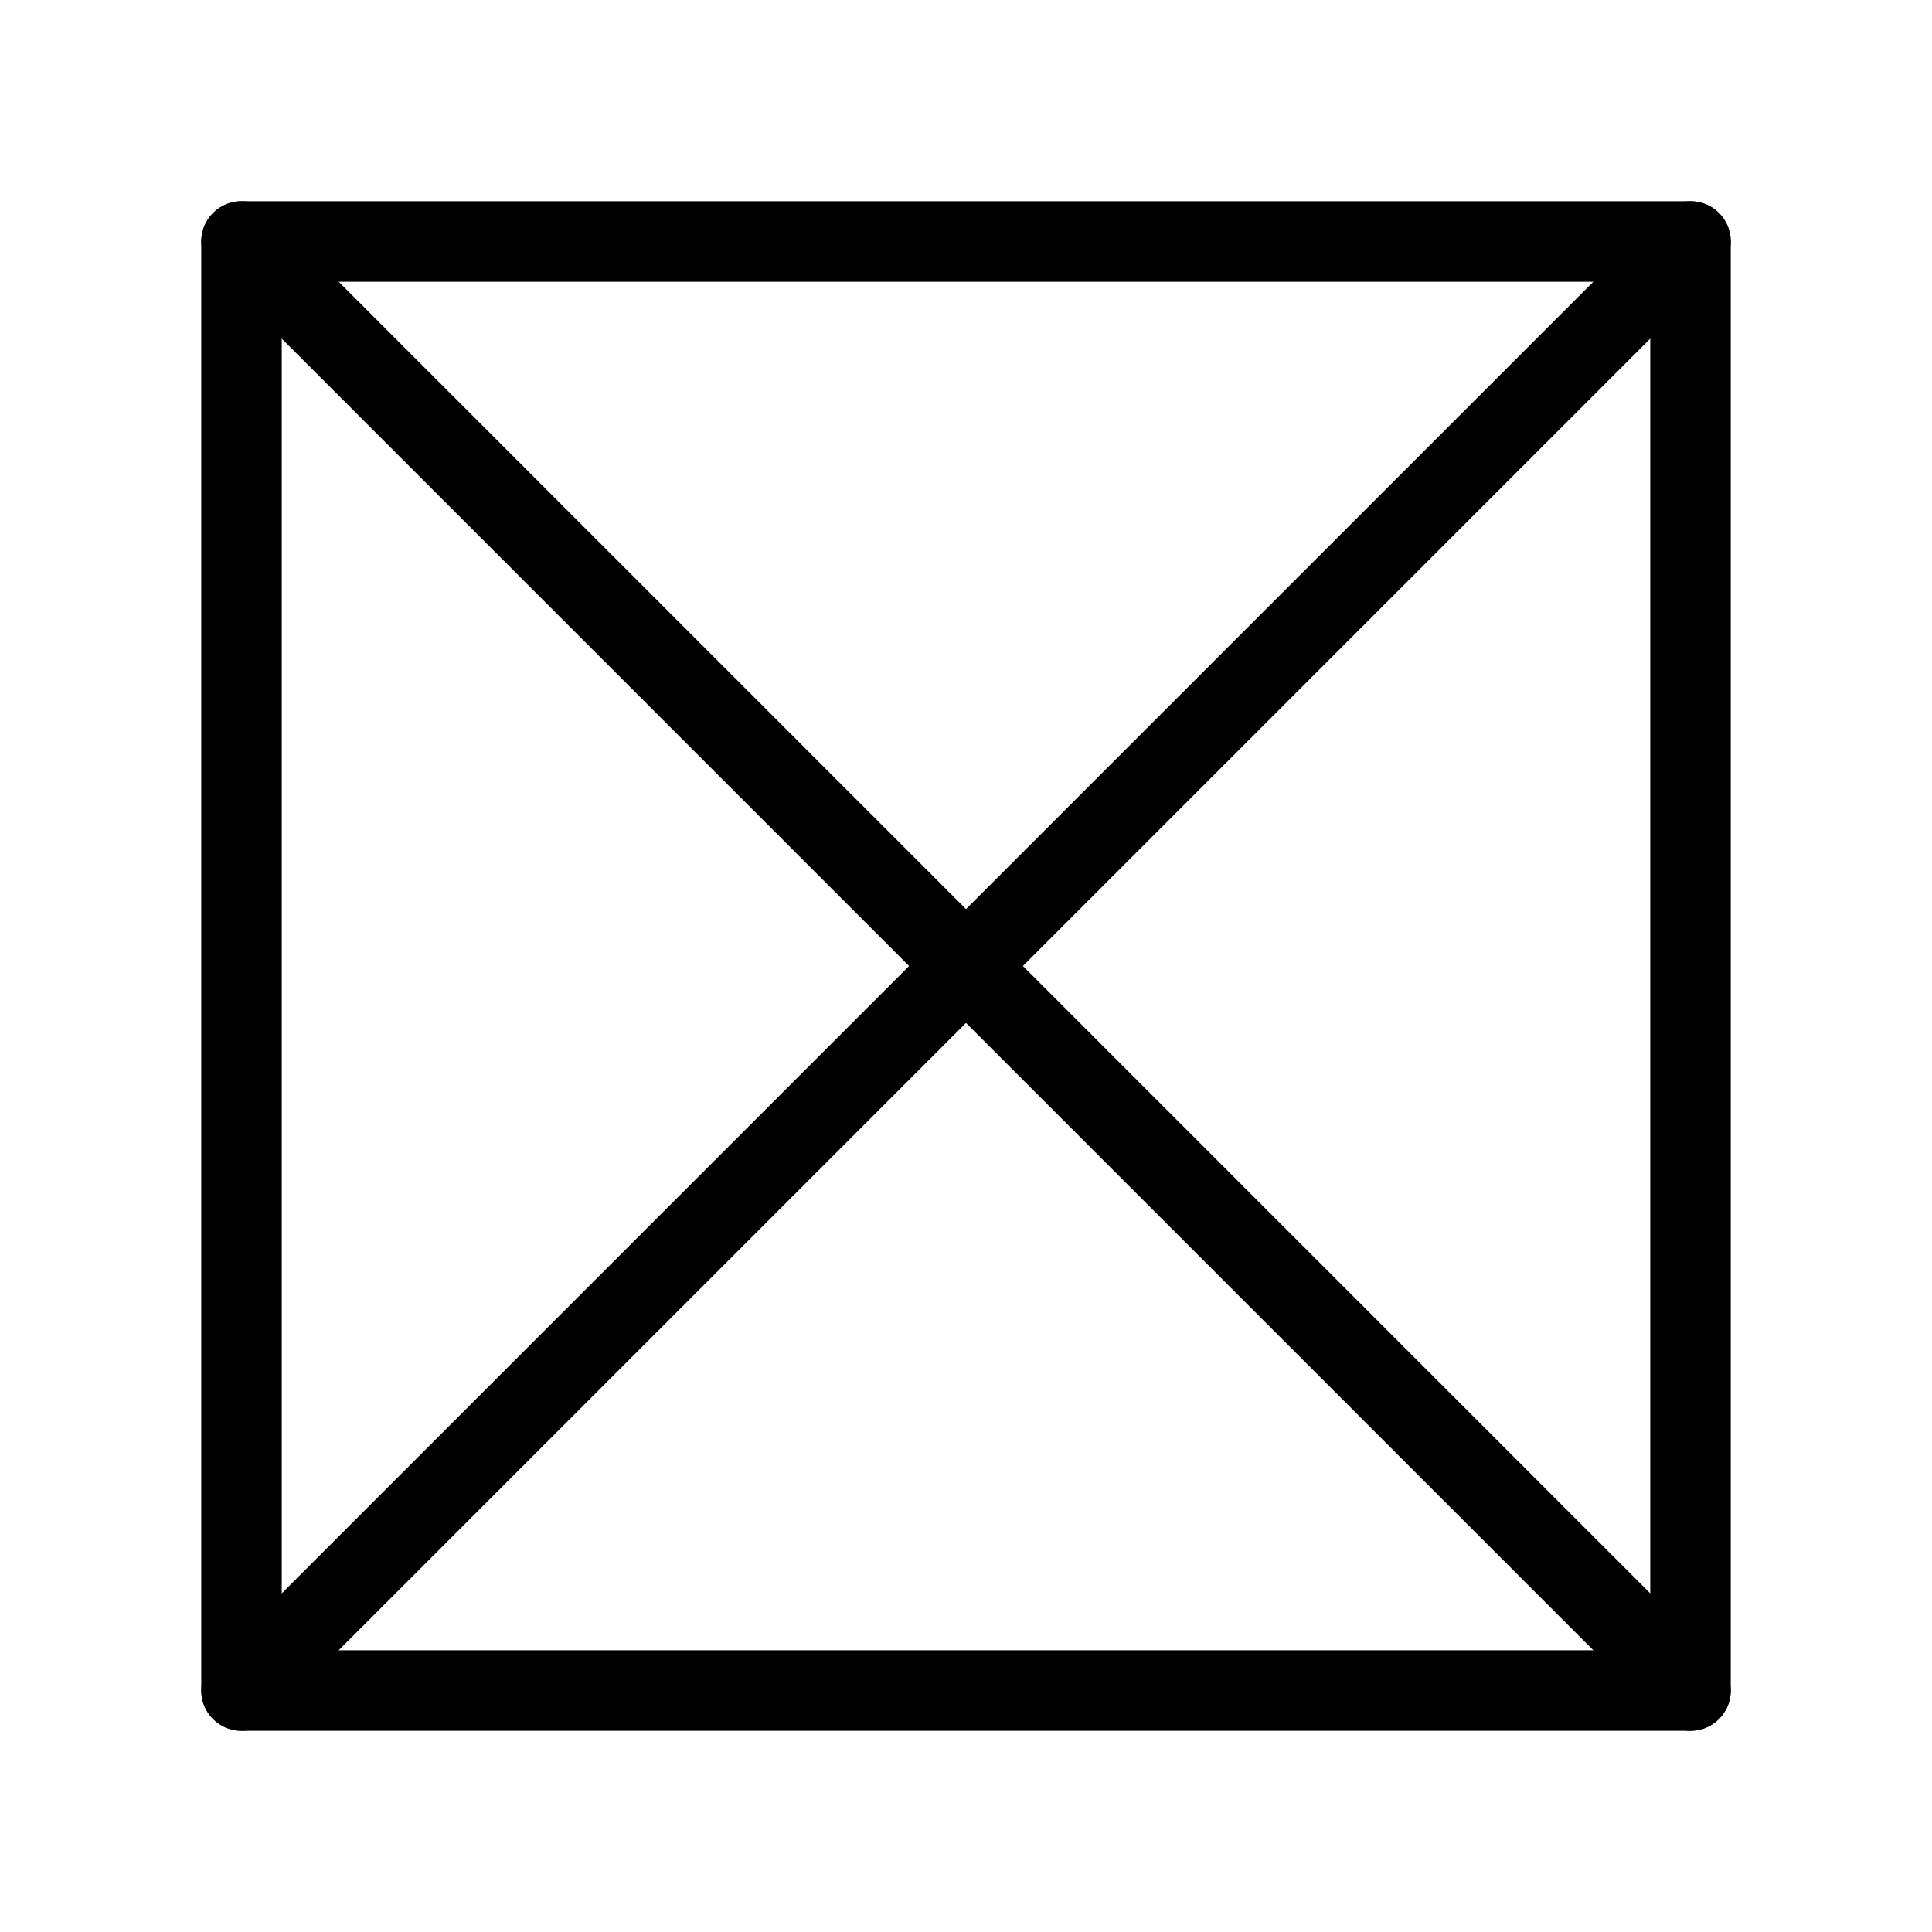
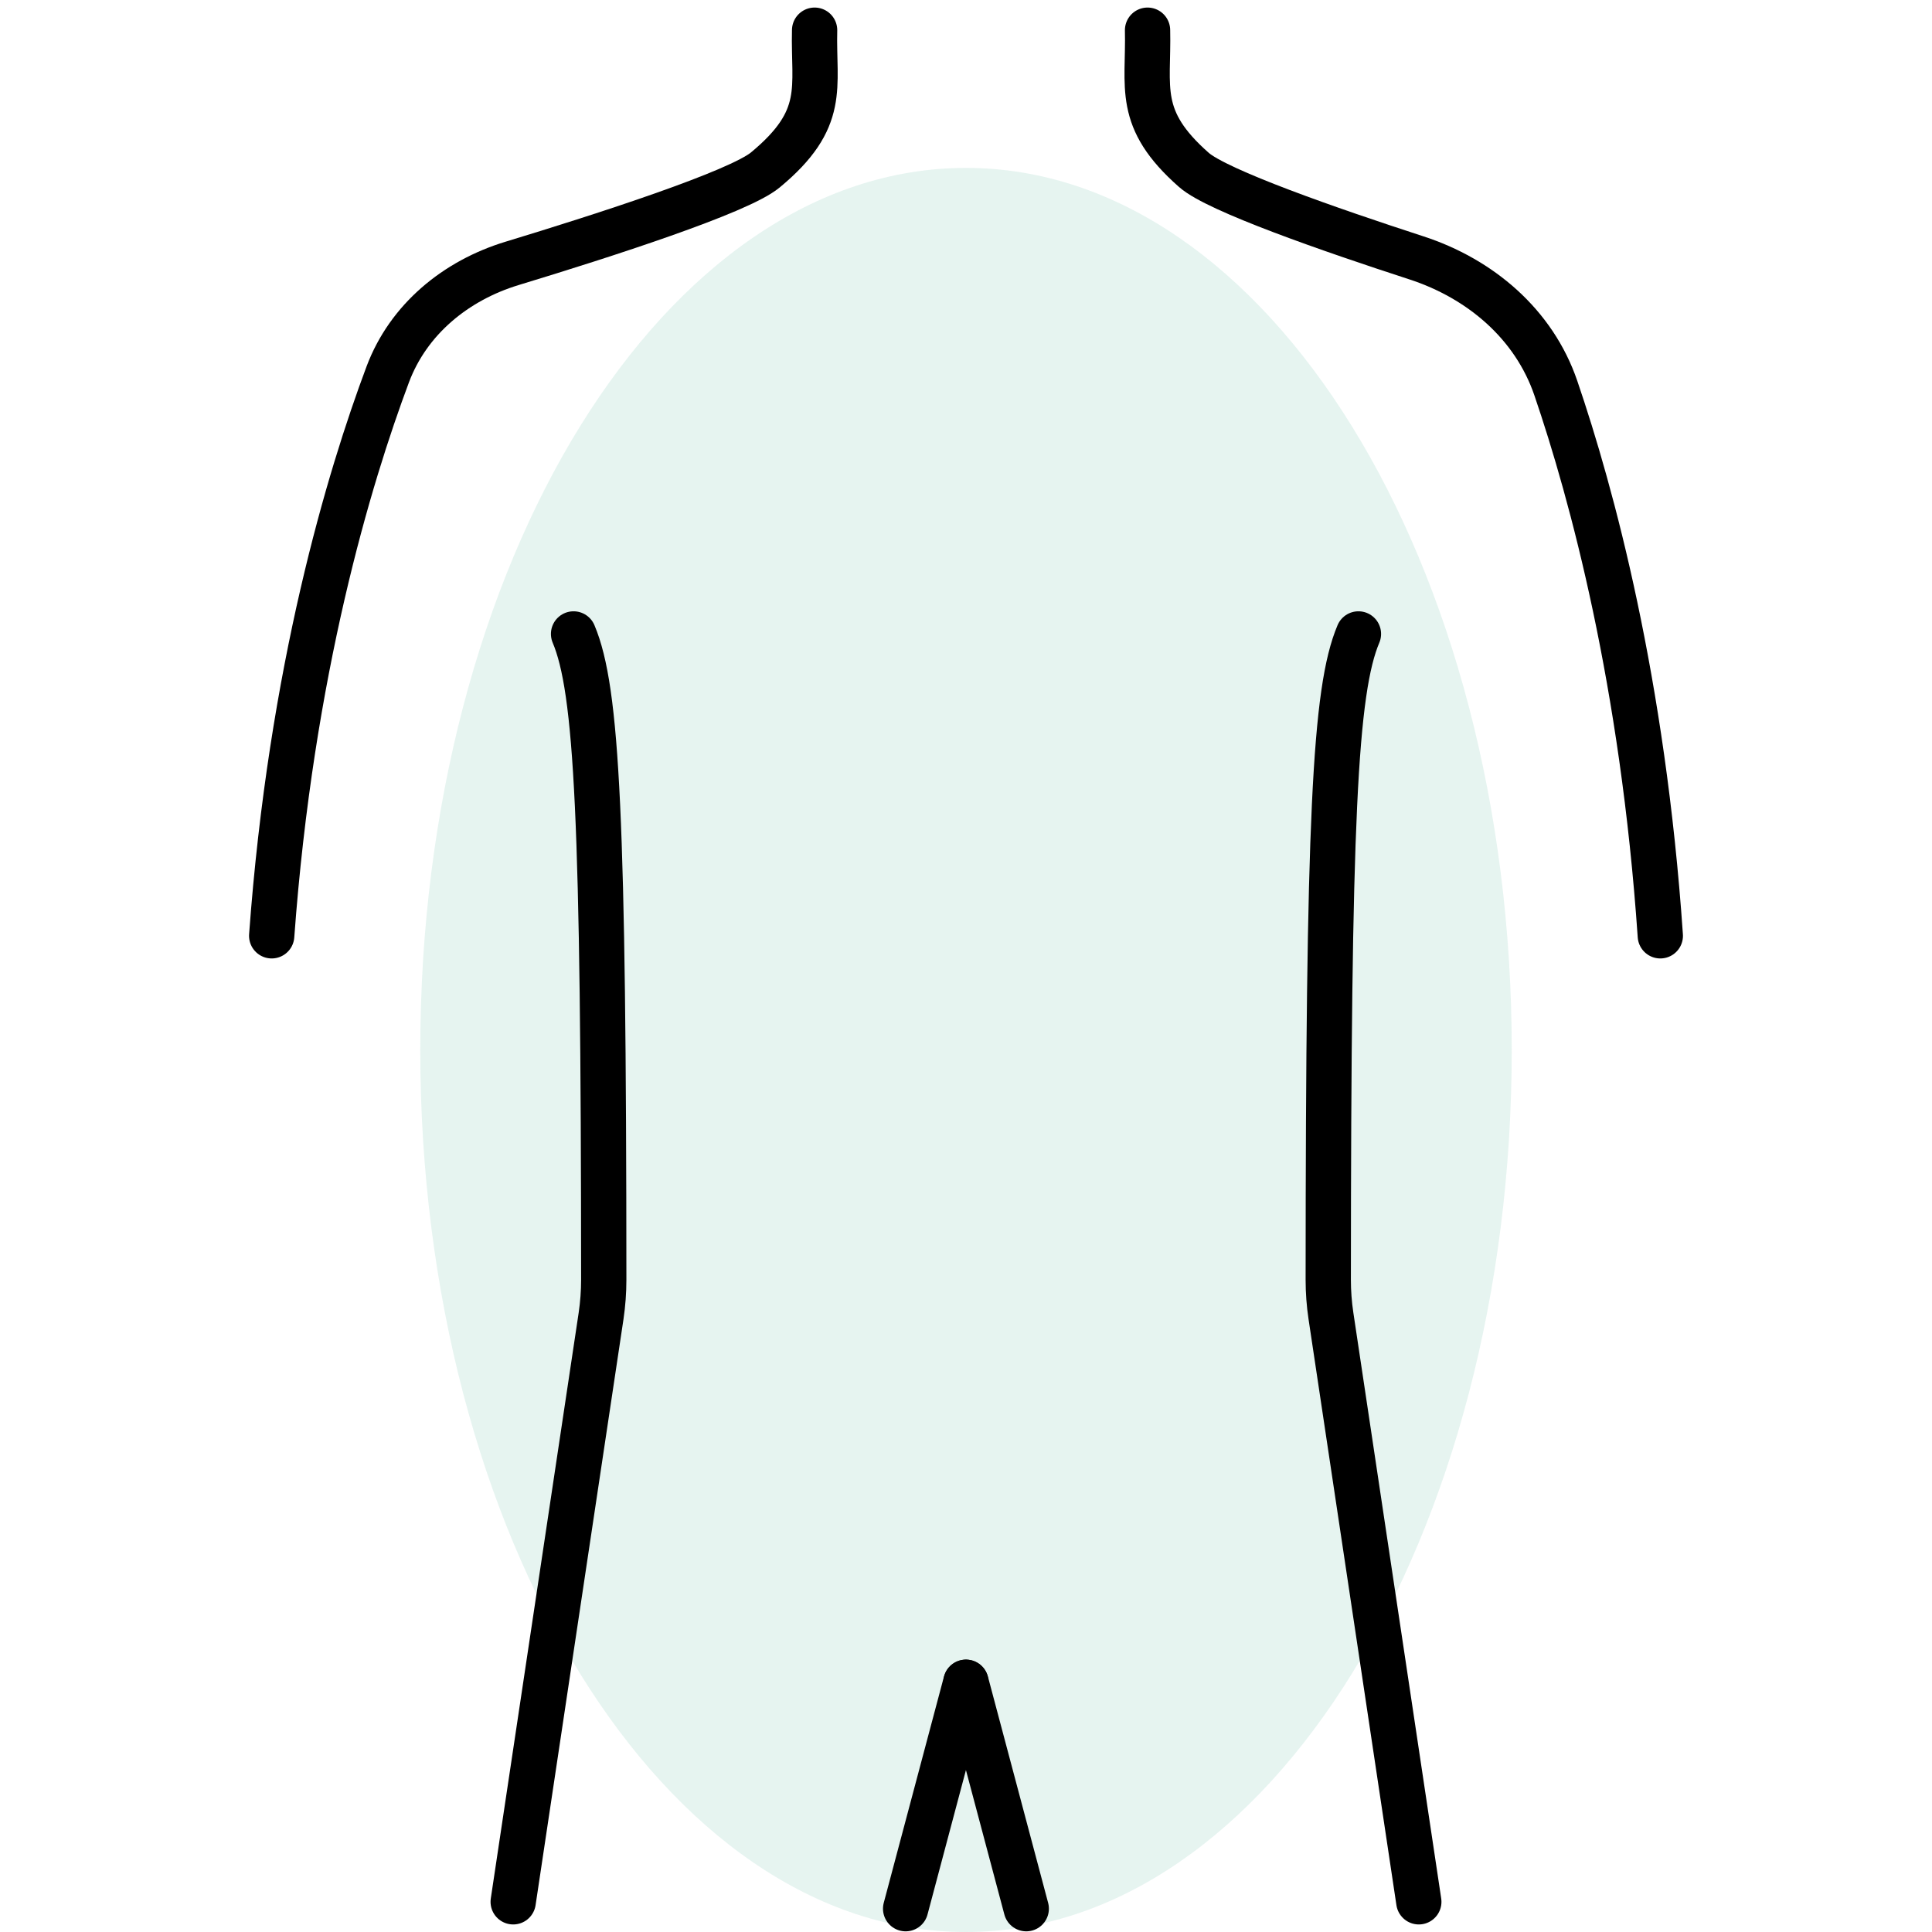
- <svg xmlns="http://www.w3.org/2000/svg" role="img" viewBox="0 0 24 24" stroke="#000" stroke-width="1" stroke-linecap="round" stroke-linejoin="round" fill="none" color="#000">
-   <rect width="18" height="18" x="3" y="3" />
-   <path stroke-linecap="round" d="M21 21L3 3 21 21zM21 3L3 21 21 3z" />
+ <svg xmlns="http://www.w3.org/2000/svg" width="64" height="64" viewBox="0 0 64 64" fill="none">
+   <ellipse opacity="0.2" cx="32" cy="34.781" rx="18.078" ry="29.219" fill="#81C7B5" />
+   <path d="M26.985 1C26.938 2.905 27.405 3.931 25.351 5.631C24.466 6.363 20.012 7.799 16.963 8.725C15.098 9.292 13.529 10.577 12.845 12.402V12.402C11.57 15.807 9.642 22.198 9 31" stroke="black" stroke-width="1.5" stroke-linecap="round" />
+   <path d="M19 21C19.786 22.863 19.995 27.151 20 42.395C20 42.793 19.97 43.197 19.912 43.59L17 63" stroke="black" stroke-width="1.5" stroke-linecap="round" />
+   <path d="M38.014 1C38.058 2.905 37.619 3.931 39.552 5.631C40.331 6.315 44.069 7.615 46.911 8.539C49.04 9.23 50.816 10.739 51.539 12.857C52.735 16.36 54.422 22.576 55 31" stroke="black" stroke-width="1.5" stroke-linecap="round" />
+   <path d="M45 21C44.214 22.863 44.005 27.151 44 42.395C44 42.793 44.03 43.197 44.089 43.59L47 63" stroke="black" stroke-width="1.5" stroke-linecap="round" />
+   <path d="M33.996 63.228L32 55.727" stroke="black" stroke-width="1.5" stroke-linecap="round" />
+   <path d="M30 63.228L31.996 55.727" stroke="black" stroke-width="1.5" stroke-linecap="round" />
</svg>
